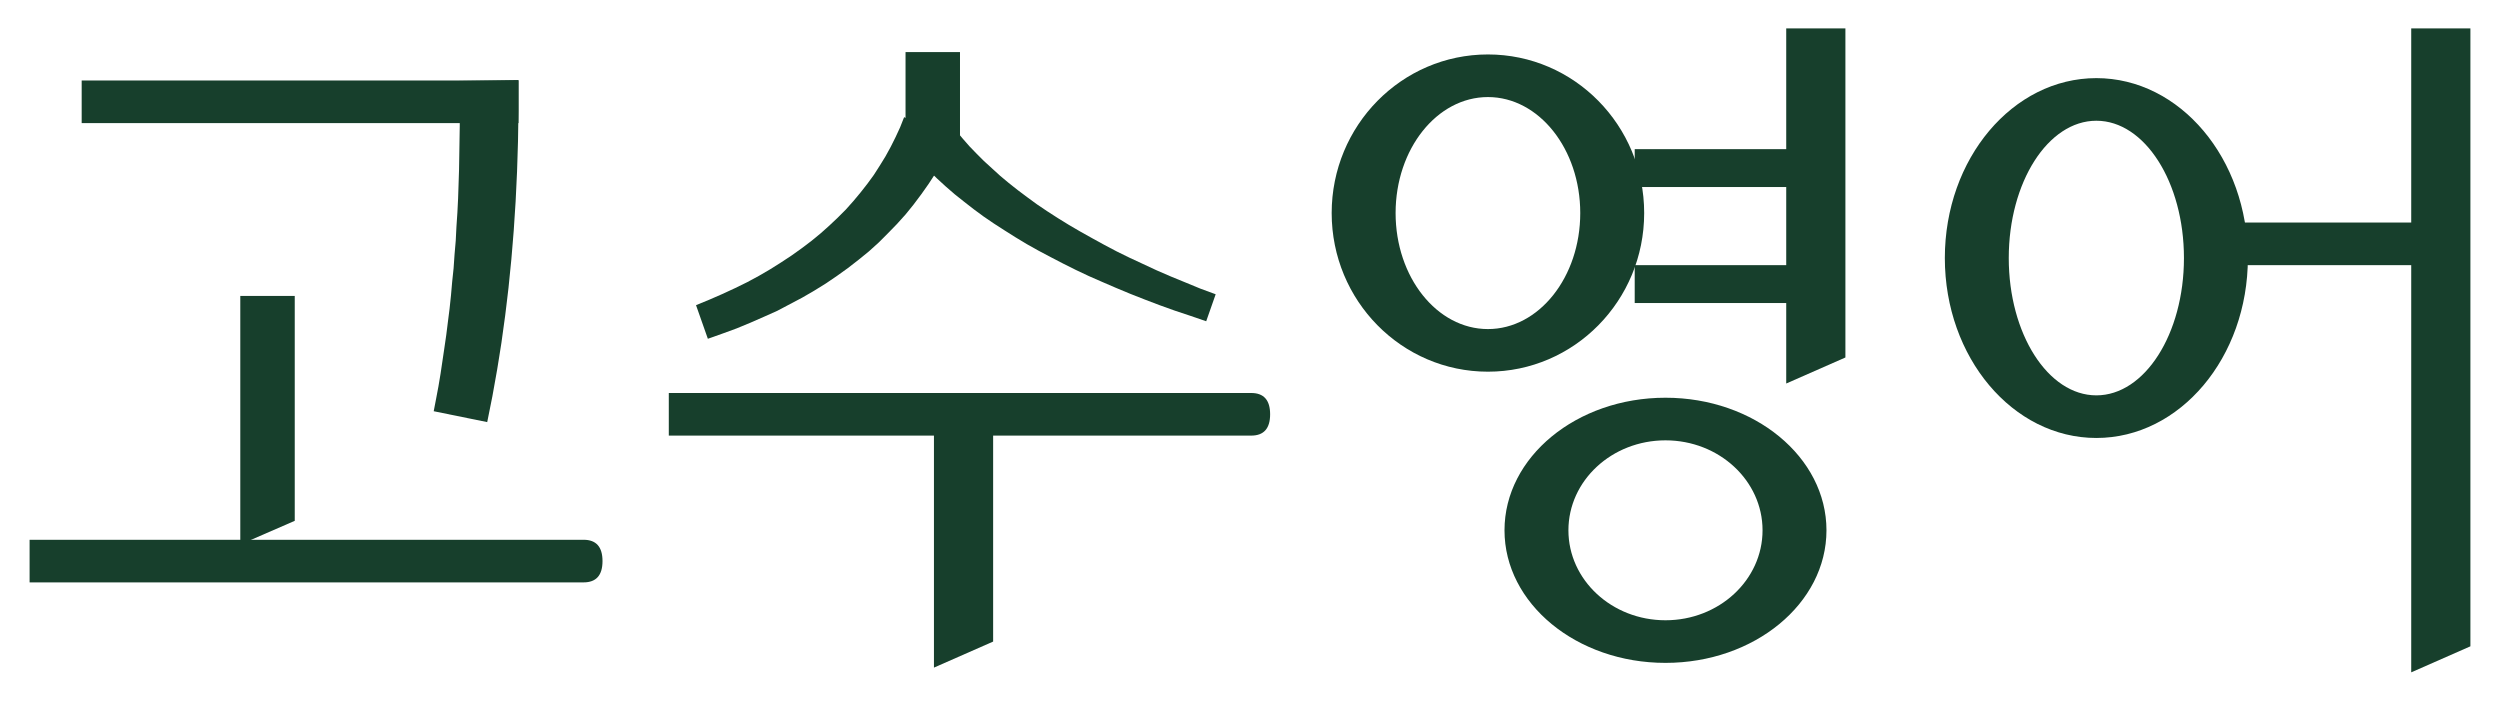
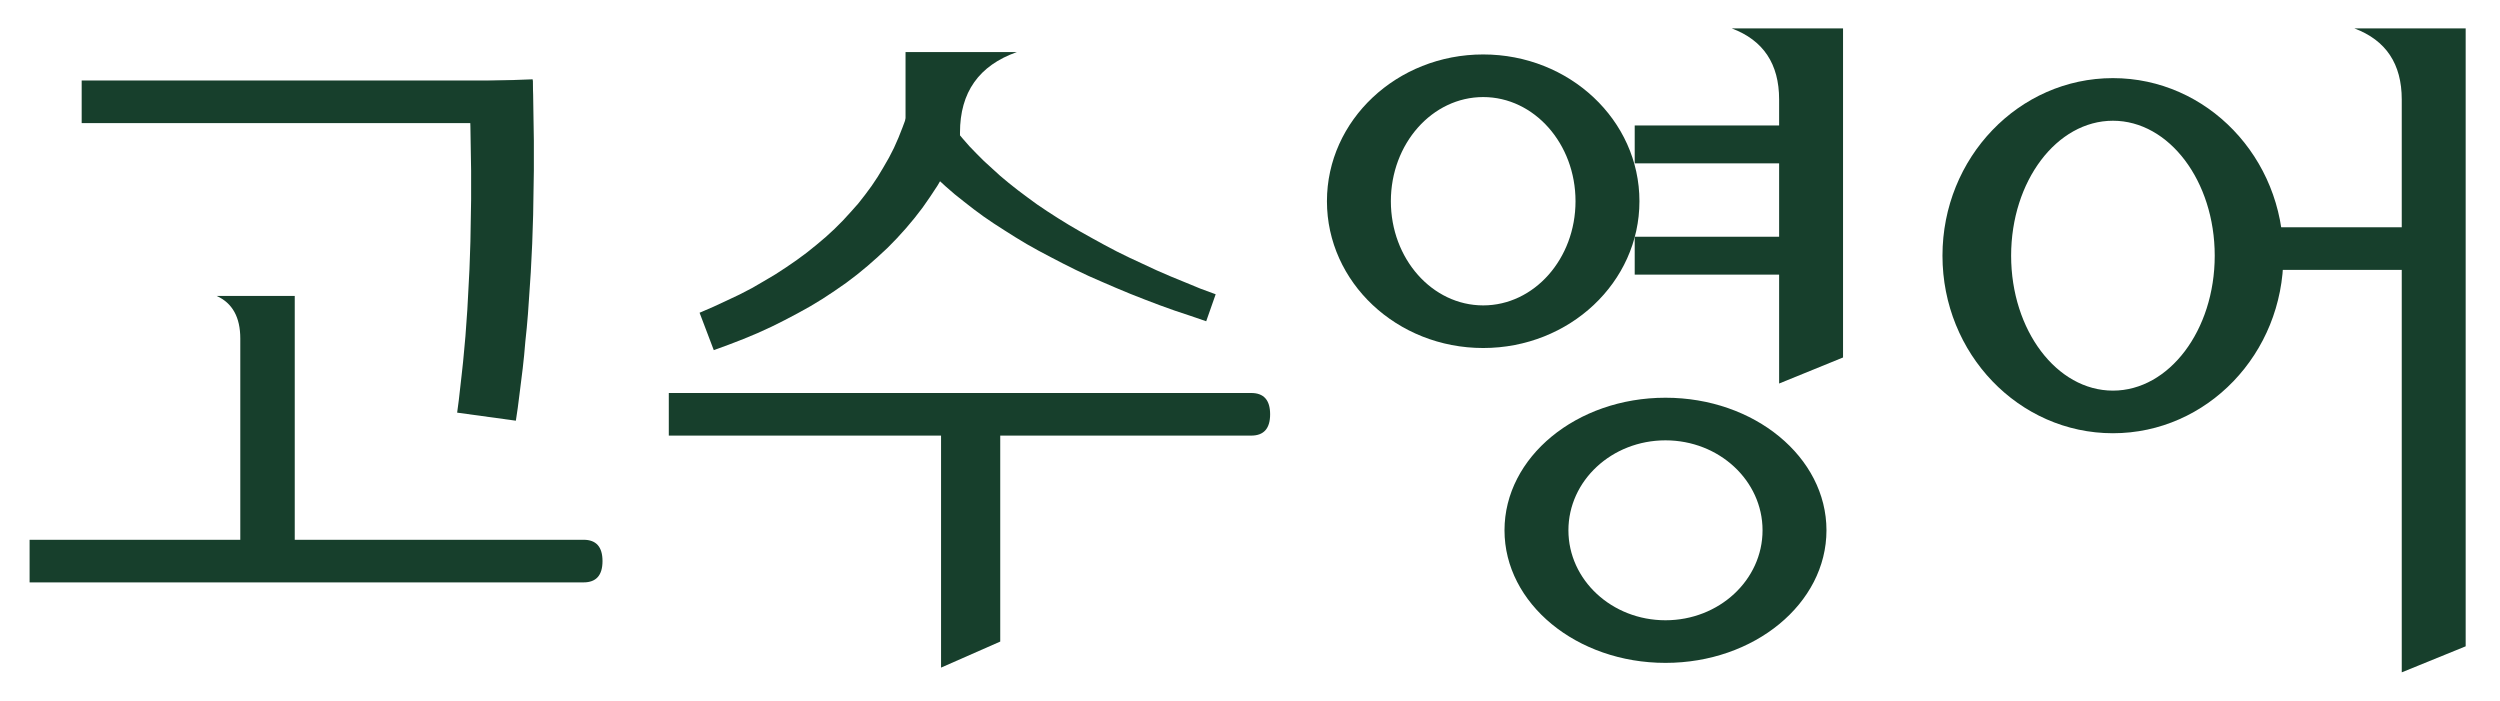
<svg xmlns="http://www.w3.org/2000/svg" viewBox="0 0 1055 296" width="528" height="148">
  <g fill="#173f2c" fill-rule="evenodd" transform="translate(6,-38)">
-     <path d="M28,72 L212.5,72 L212.5,90 L28,90 Z" />
-     <path d="M187.5,72.2 L187.6,78.5 L187.7,84.9 L187.7,91.2 L187.6,97.4 L187.5,103.6 L187.4,109.7 L187.2,115.8 L187.0,121.8 L186.7,127.8 L186.3,133.8 L186.0,139.7 L185.5,145.5 L185.1,151.3 L184.5,157.0 L184.0,162.7 L183.4,168.4 L182.7,173.9 L182.0,179.5 L181.2,185.0 L180.4,190.4 L179.6,195.8 L178.7,201.2 L177.7,206.5 L176.7,211.7 L199.3,216.3 L200.4,210.8 L201.5,205.3 L202.5,199.7 L203.5,194.1 L204.4,188.5 L205.3,182.8 L206.1,177.0 L206.9,171.2 L207.6,165.4 L208.3,159.5 L208.9,153.5 L209.5,147.5 L210.0,141.5 L210.5,135.4 L210.9,129.2 L211.3,123.1 L211.6,116.8 L211.9,110.5 L212.1,104.2 L212.3,97.8 L212.4,91.4 L212.5,84.9 L212.5,78.4 L212.5,71.8 Z" />
-     <path d="M95,163 L118,163 L118,258 L95,268 Z" />
+     <path d="M28,72 L218.5,72 L218.5,90 L28,90 Z" />
+     <path d="M191.5,72.5 L191.8,78.9 L192.0,85.3 L192.2,91.5 L192.3,97.8 L192.4,104.0 L192.5,110.1 L192.5,116.2 L192.5,122.3 L192.4,128.3 L192.3,134.2 L192.2,140.1 L192.0,146.0 L191.8,151.7 L191.5,157.5 L191.2,163.2 L190.9,168.8 L190.5,174.4 L190.1,180.0 L189.6,185.5 L189.1,190.9 L188.5,196.4 L187.9,201.7 L187.3,207.0 L186.6,212.3 L211.4,215.7 L212.2,210.3 L212.9,204.8 L213.6,199.2 L214.3,193.6 L214.9,188.0 L215.4,182.3 L216.0,176.5 L216.5,170.7 L216.9,164.9 L217.3,159.0 L217.7,153.0 L218.0,147.0 L218.3,141.0 L218.5,134.9 L218.7,128.8 L218.8,122.6 L218.9,116.4 L219.0,110.1 L219.0,103.8 L219.0,97.4 L218.9,91.0 L218.8,84.6 L218.7,78.0 L218.5,71.5 Z" />
+     <path d="M85,163 L118,163 L118,268 L95,268 L95,181 Q95,167.5 85,163 Z" />
    <path d="M6,266 L240,266 Q248,266 248,275.0 Q248,284 240,284 L6,284 Z" />
-     <path d="M376,60 L399,60 L399,98 L376,98 Z" />
-     <path d="M375.4,87.5 L373.7,91.8 L371.8,95.9 L369.7,100.1 L367.5,104.1 L365.1,108.0 L362.6,111.9 L359.9,115.6 L357.0,119.3 L354.0,122.9 L350.8,126.5 L347.4,129.9 L343.8,133.3 L340.1,136.6 L336.2,139.8 L332.1,142.9 L327.9,145.9 L323.5,148.8 L318.9,151.7 L314.1,154.5 L309.1,157.2 L304.0,159.7 L298.6,162.2 L293.1,164.6 L287.5,166.9 L292.5,181.1 L298.7,178.9 L304.7,176.7 L310.5,174.3 L316.2,171.8 L321.8,169.3 L327.1,166.5 L332.4,163.7 L337.4,160.8 L342.4,157.7 L347.1,154.5 L351.7,151.2 L356.2,147.7 L360.5,144.2 L364.6,140.5 L368.5,136.6 L372.3,132.7 L376.0,128.6 L379.4,124.4 L382.7,120.0 L385.8,115.6 L388.8,111.0 L391.6,106.3 L394.2,101.5 L396.6,96.5 Z" />
+     <path d="M376,60 L423,60 Q399,68.5 399,94 L399,98 L376,98 Z" />
+     <path d="M376.3,87.6 L374.7,91.9 L373.0,96.2 L371.1,100.5 L369.0,104.6 L366.7,108.6 L364.3,112.6 L361.7,116.5 L358.9,120.3 L356.0,124.0 L352.8,127.6 L349.5,131.2 L346.0,134.7 L342.3,138.1 L338.4,141.4 L334.3,144.7 L330.1,147.8 L325.6,150.9 L321.0,153.9 L316.1,156.8 L311.1,159.7 L305.9,162.4 L300.4,165.0 L294.8,167.6 L289.0,170.1 L295.0,185.9 L301.3,183.6 L307.5,181.2 L313.5,178.7 L319.4,176.0 L325.0,173.2 L330.5,170.3 L335.9,167.3 L341.0,164.2 L346.0,160.9 L350.9,157.5 L355.5,154.0 L360.0,150.3 L364.3,146.5 L368.5,142.6 L372.4,138.6 L376.2,134.4 L379.8,130.1 L383.2,125.7 L386.4,121.1 L389.5,116.4 L392.3,111.6 L395.0,106.7 L397.4,101.6 L399.7,96.4 Z" />
    <path d="M382.5,106.6 L385.8,110.0 L389.3,113.4 L392.9,116.7 L396.7,120.0 L400.6,123.1 L404.7,126.3 L408.9,129.4 L413.3,132.4 L417.8,135.3 L422.4,138.2 L427.2,141.1 L432.2,143.9 L437.3,146.6 L442.5,149.3 L447.9,152.0 L453.4,154.6 L459.1,157.1 L464.9,159.6 L470.9,162.1 L477.0,164.5 L483.3,166.9 L489.7,169.2 L496.3,171.4 L503.0,173.7 L507.0,162.3 L500.5,159.9 L494.2,157.3 L488.1,154.8 L482.1,152.2 L476.3,149.5 L470.7,146.9 L465.2,144.2 L459.9,141.4 L454.8,138.6 L449.8,135.8 L445.0,133.0 L440.3,130.1 L435.8,127.2 L431.5,124.3 L427.4,121.3 L423.4,118.3 L419.6,115.3 L415.9,112.2 L412.5,109.1 L409.1,106.0 L406.0,102.9 L403.0,99.8 L400.2,96.6 L397.5,93.4 Z" />
    <path d="M276,204 L522,204 Q530,204 530,213.0 Q530,222 522,222 L276,222 Z" />
-     <path d="M388,220 L413,220 L413,309 L388,320 Z" />
-     <path d="M556,128 A66,67 0 1 0 688,128 A66,67 0 1 0 556,128 Z M583,128 A39,49 0 1 1 661,128 A39,49 0 1 1 583,128 Z" />
-     <path d="M684,101 L752,101 L752,117 L684,117 Z" />
-     <path d="M684,150 L752,150 L752,166 L684,166 Z" />
-     <path d="M748,50 L773,50 L773,189 L748,200 Z" />
+     <path d="M391,220 L416,220 L416,309 L391,320 Z" />
+     <path d="M554,123 A66,62 0 1 0 686,123 A66,62 0 1 0 554,123 Z M581,123 A39,44 0 1 1 659,123 A39,44 0 1 1 581,123 Z" />
+     <path d="M684,91 L750,91 L750,107 L684,107 Z" />
+     <path d="M684,138 L750,138 L750,154 L684,154 Z" />
+     <path d="M725,50 L772,50 L772,189 L745,200 L745,80 Q745,57.5 725,50 Z" />
    <path d="M629,262 A68,56 0 1 0 765,262 A68,56 0 1 0 629,262 Z M656,262 A41,38 0 1 1 738,262 A41,38 0 1 1 656,262 Z" />
-     <path d="M815,147 A64,76 0 1 0 943,147 A64,76 0 1 0 815,147 Z M842,147 A37,58 0 1 1 916,147 A37,58 0 1 1 842,147 Z" />
-     <path d="M936,132 L1016,132 L1016,150 L936,150 Z" />
-     <path d="M1012,50 L1037,50 L1037,311 L1012,322 Z" />
+     <path d="M814,146 A72,75 0 1 0 958,146 A72,75 0 1 0 814,146 Z M843,146 A43,57 0 1 1 929,146 A43,57 0 1 1 843,146 Z" />
+     <path d="M950,134 L1016,134 L1016,152 L950,152 Z" />
+     <path d="M988,50 L1035,50 L1035,311 L1008,322 L1008,80 Q1008,57.5 988,50 Z" />
  </g>
</svg>
